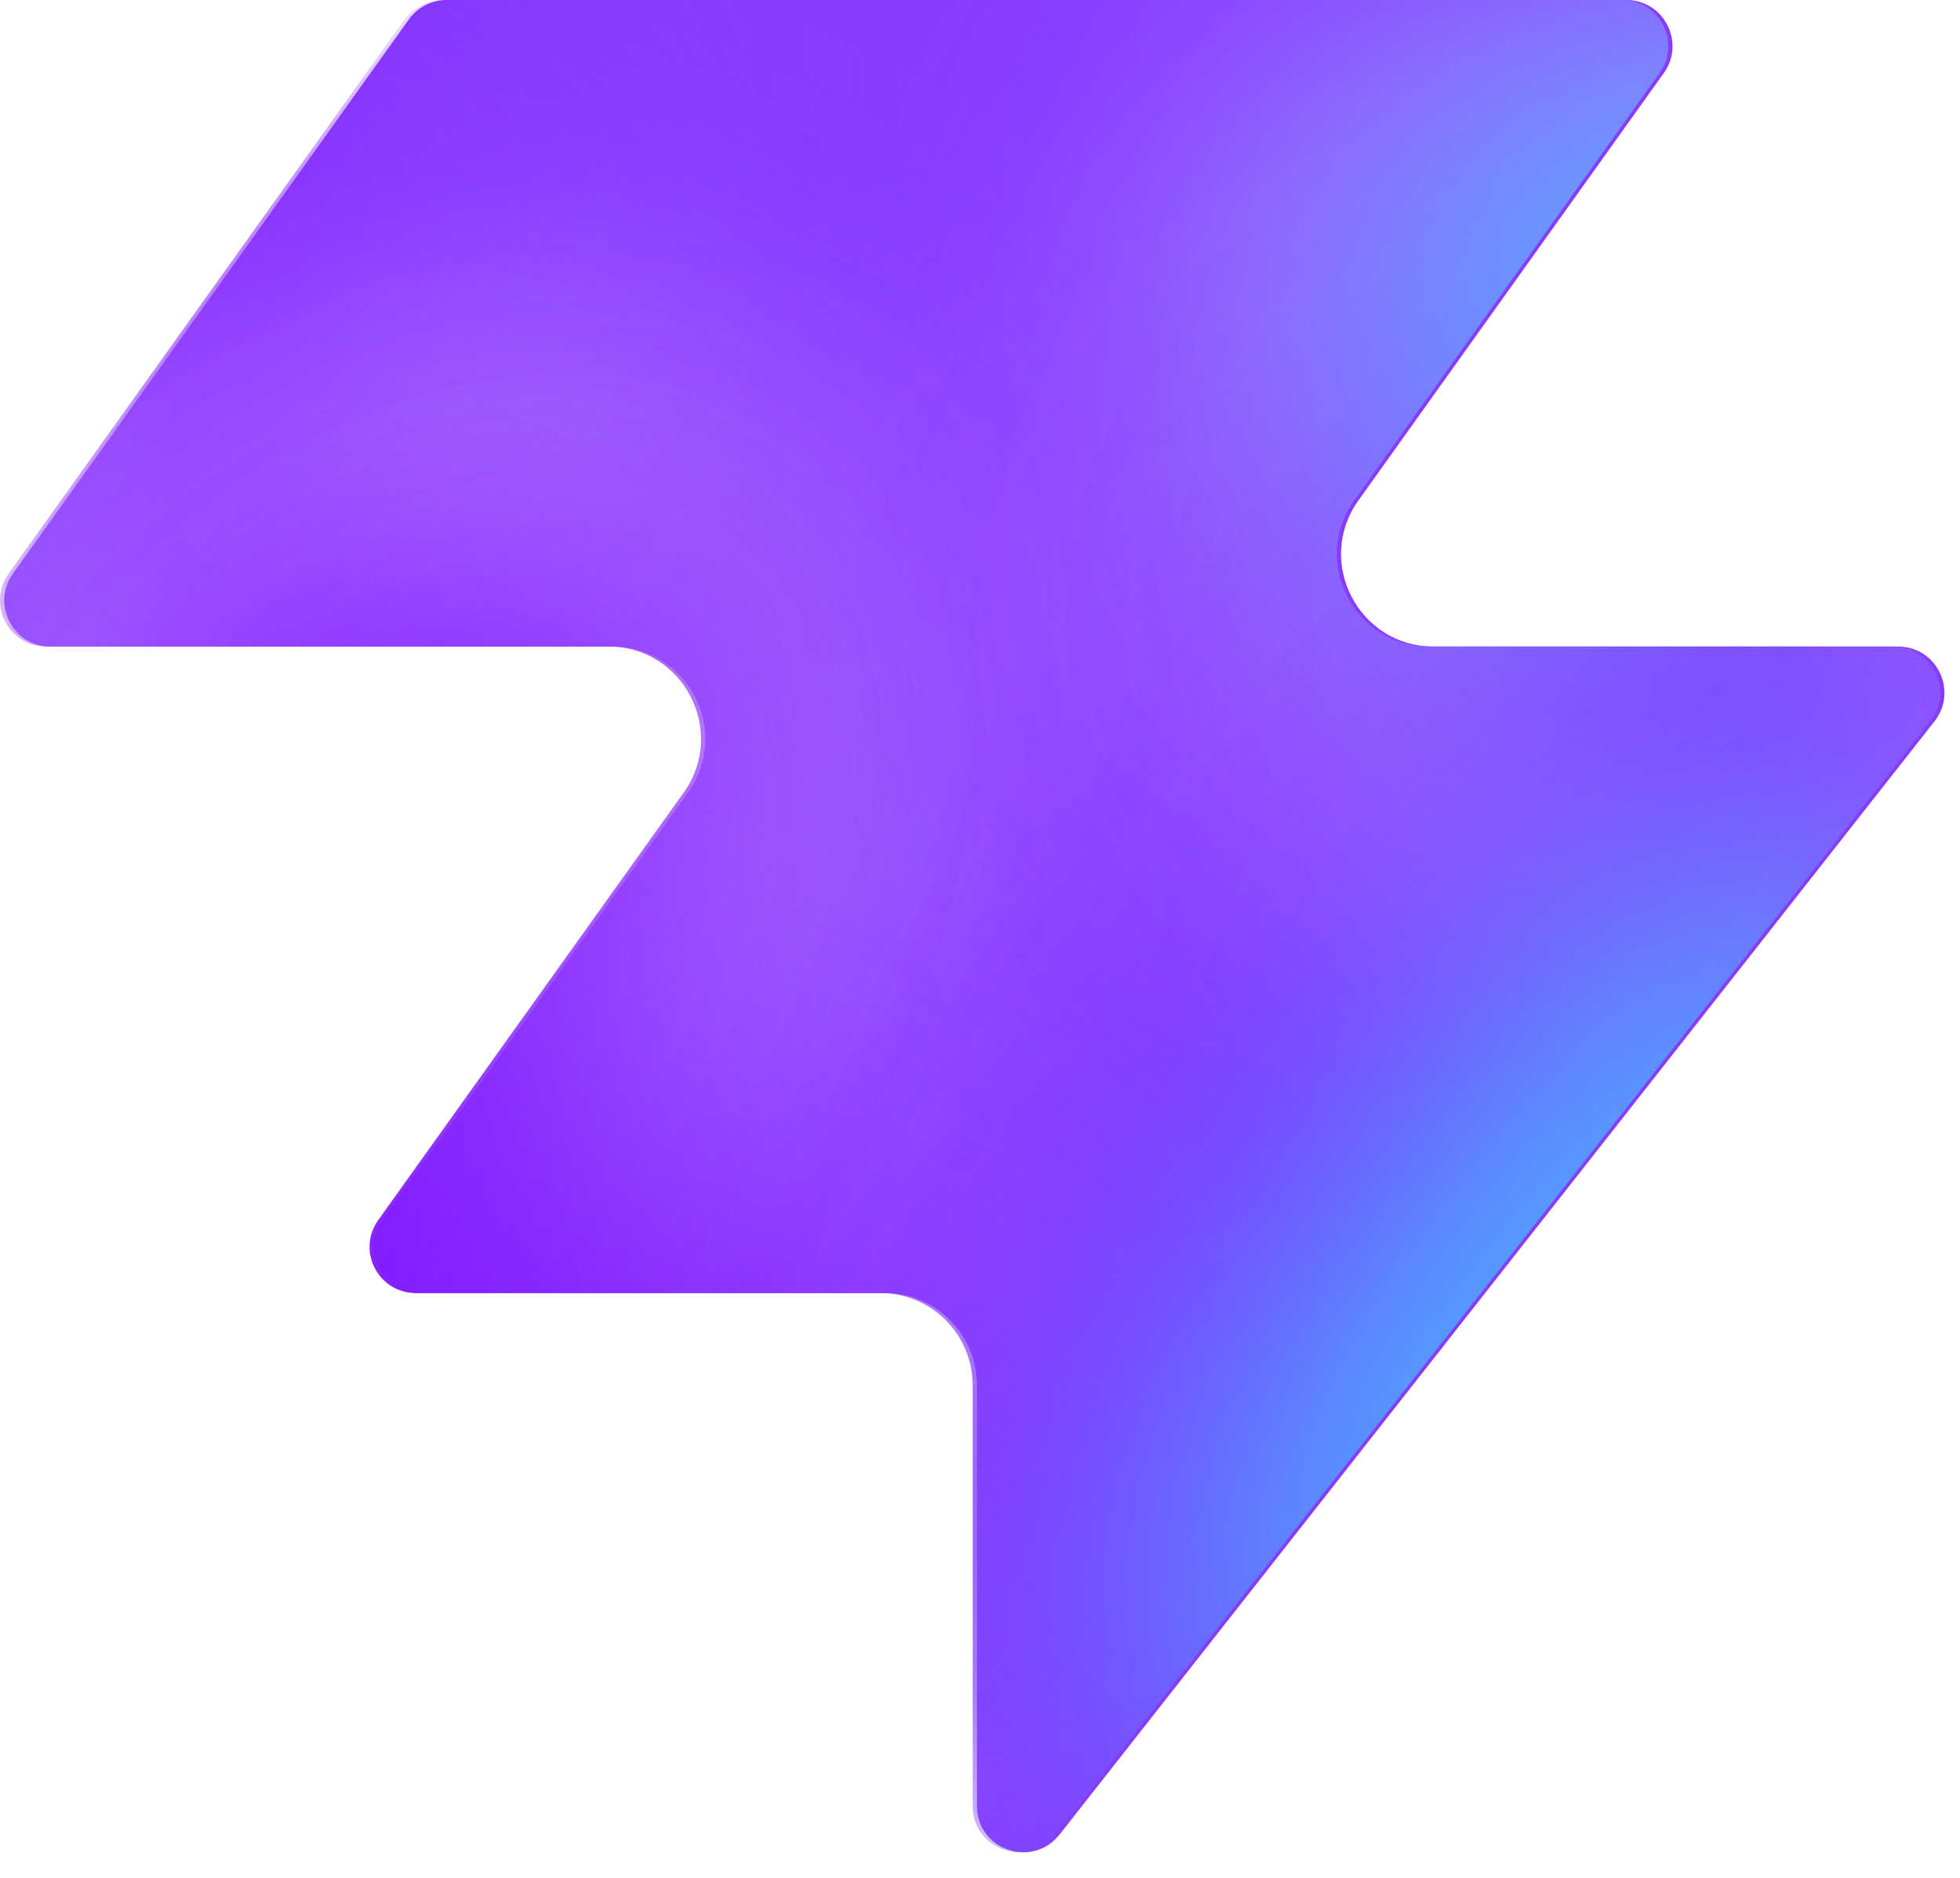
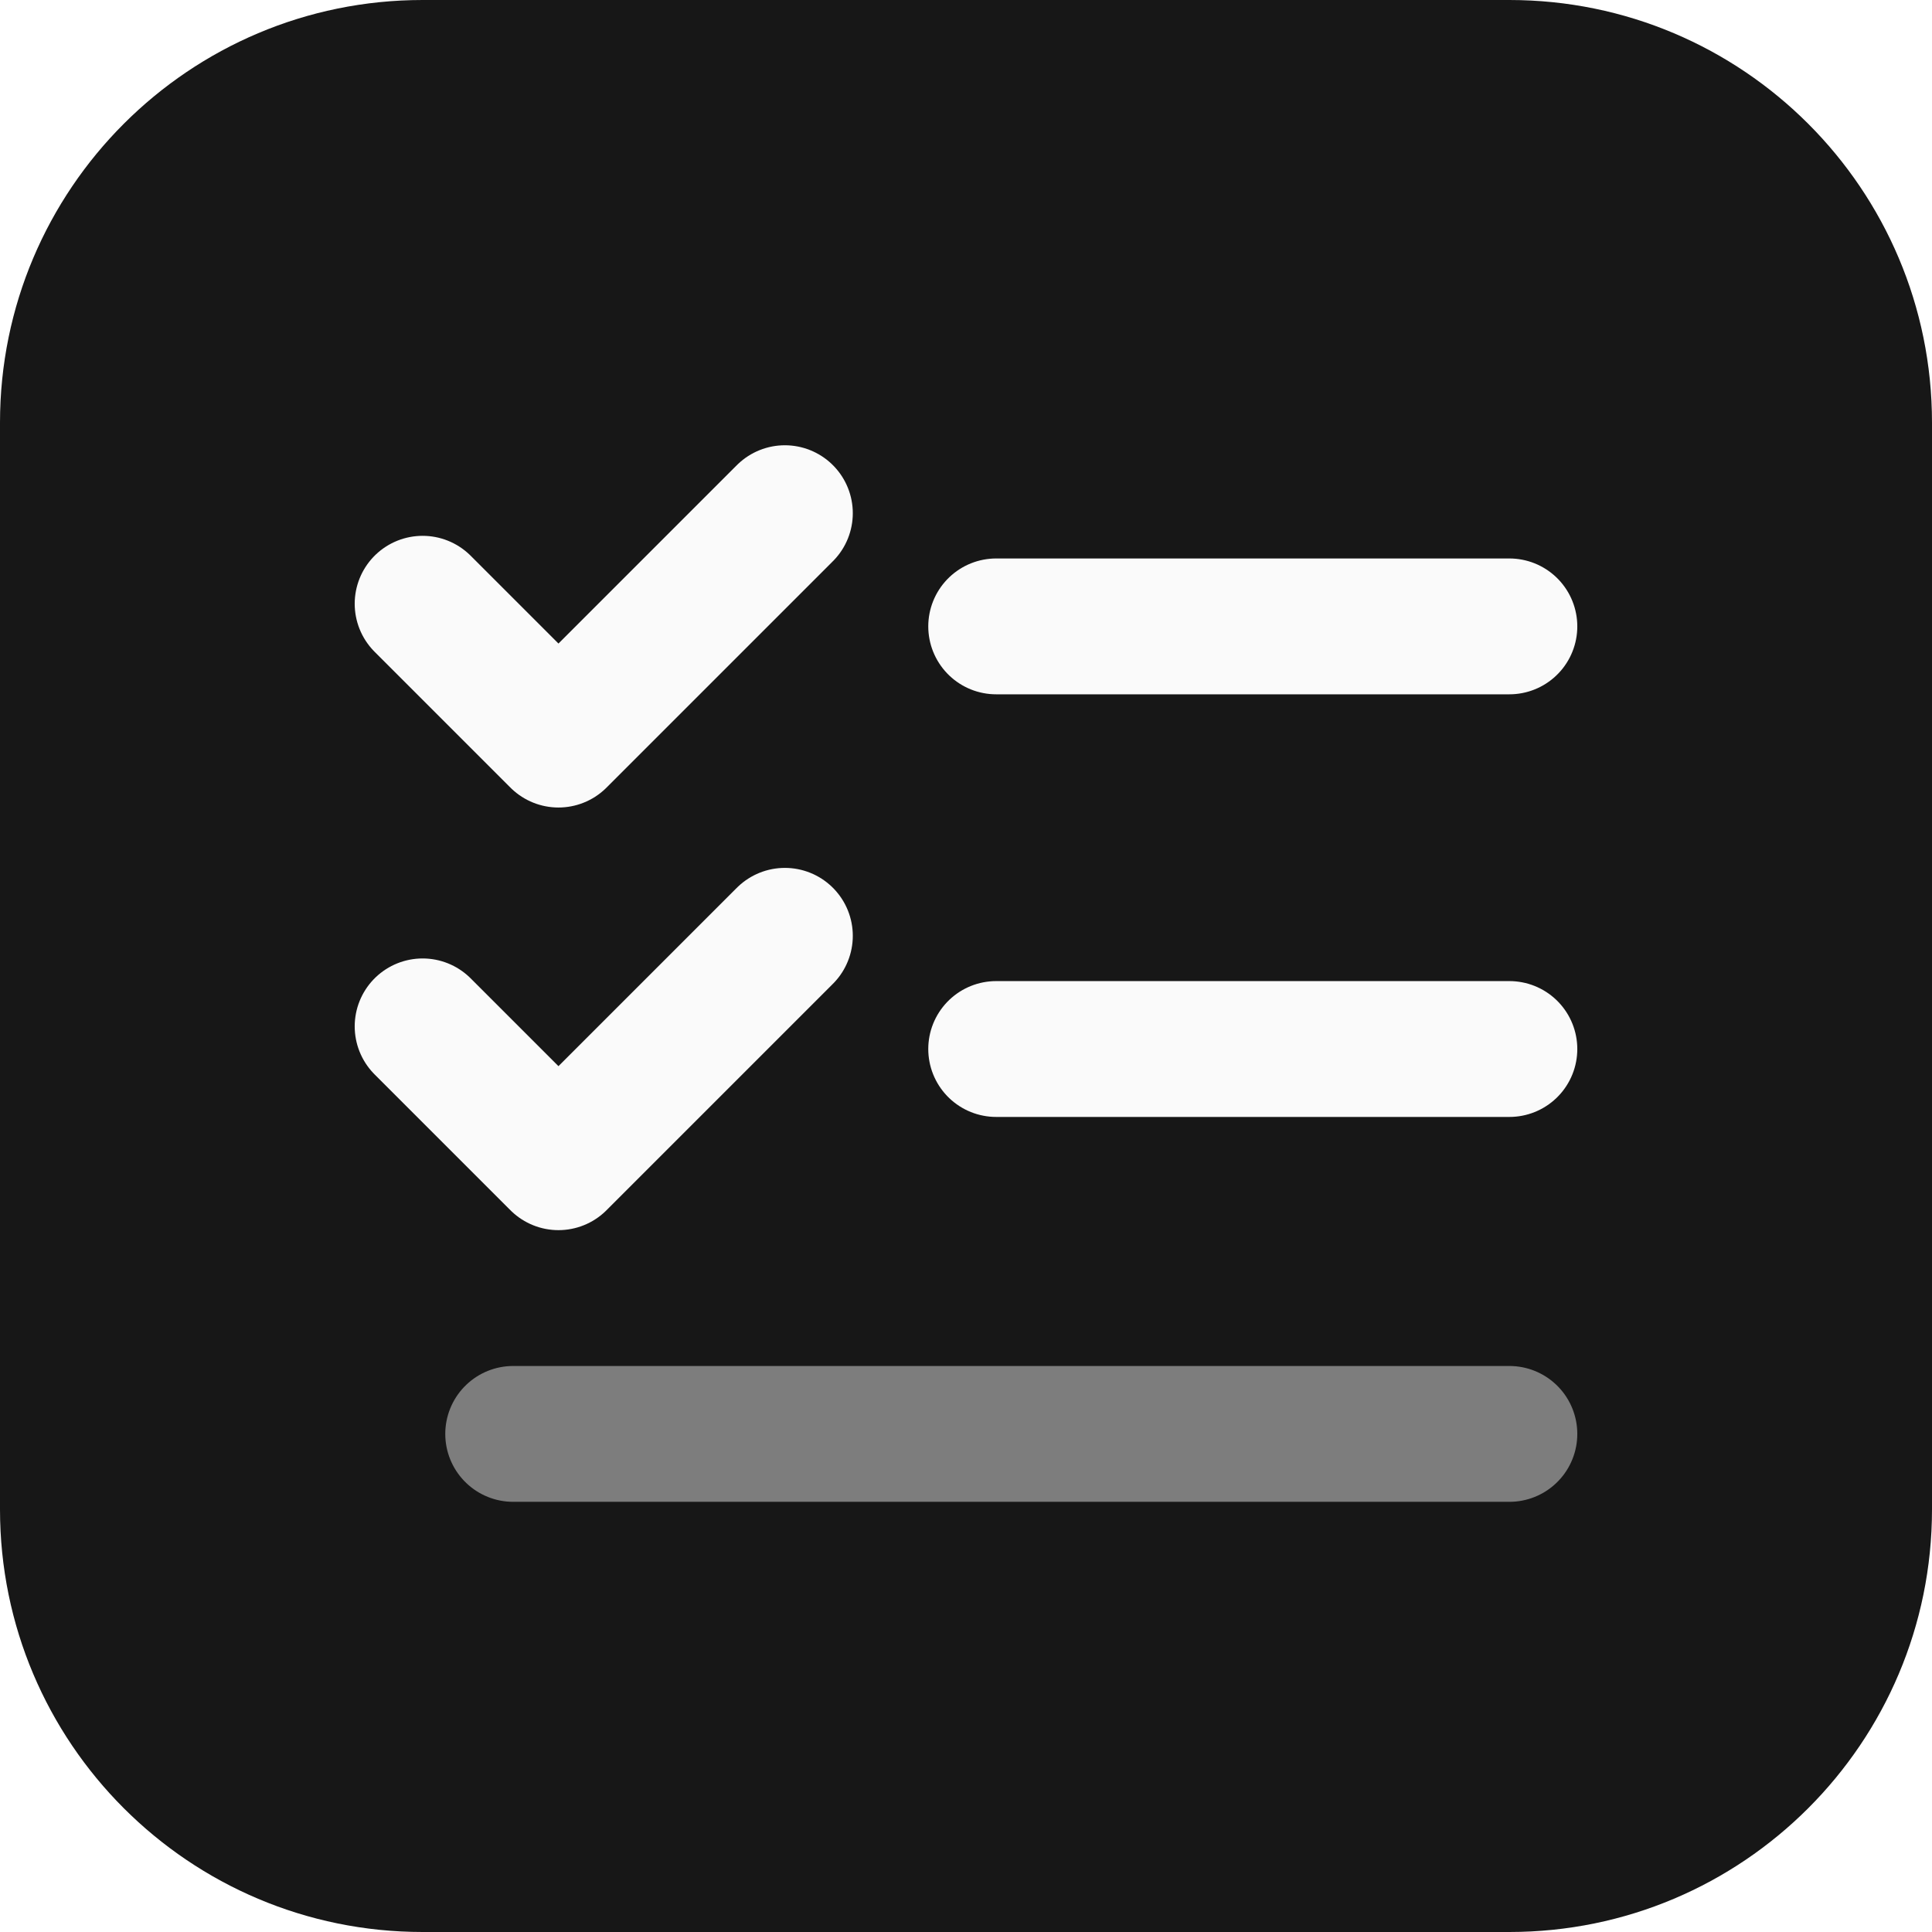
- <svg xmlns="http://www.w3.org/2000/svg" width="48" height="46" fill="none" viewBox="0 0 48 46">
-   <path fill="#863bff" d="M25.946 44.938c-.664.845-2.021.375-2.021-.698V33.937a2.26 2.26 0 0 0-2.262-2.262H10.287c-.92 0-1.456-1.04-.92-1.788l7.48-10.471c1.07-1.497 0-3.578-1.842-3.578H1.237c-.92 0-1.456-1.04-.92-1.788L10.013.474c.214-.297.556-.474.92-.474h28.894c.92 0 1.456 1.04.92 1.788l-7.48 10.471c-1.07 1.498 0 3.579 1.842 3.579h11.377c.943 0 1.473 1.088.89 1.83L25.947 44.94z" style="fill:#863bff;fill:color(display-p3 .525 .23 1);fill-opacity:1" />
-   <mask id="a" width="48" height="46" x="0" y="0" maskUnits="userSpaceOnUse" style="mask-type:alpha">
-     <path fill="#000" d="M25.842 44.938c-.664.844-2.021.375-2.021-.698V33.937a2.26 2.26 0 0 0-2.262-2.262H10.183c-.92 0-1.456-1.04-.92-1.788l7.48-10.471c1.07-1.498 0-3.579-1.842-3.579H1.133c-.92 0-1.456-1.04-.92-1.787L9.91.473c.214-.297.556-.474.92-.474h28.894c.92 0 1.456 1.04.92 1.788l-7.48 10.471c-1.07 1.498 0 3.578 1.842 3.578h11.377c.943 0 1.473 1.088.89 1.832L25.843 44.94z" style="fill:#000;fill-opacity:1" />
-   </mask>
-   <g mask="url(#a)">
-     <g filter="url(#b)">
-       <ellipse cx="5.508" cy="14.704" fill="#ede6ff" rx="5.508" ry="14.704" style="fill:#ede6ff;fill:color(display-p3 .927 .903 1);fill-opacity:1" transform="matrix(.00324 1 1 -.00324 -4.47 31.516)" />
-     </g>
-     <g filter="url(#c)">
-       <ellipse cx="10.399" cy="29.851" fill="#ede6ff" rx="10.399" ry="29.851" style="fill:#ede6ff;fill:color(display-p3 .927 .903 1);fill-opacity:1" transform="matrix(.00324 1 1 -.00324 -39.328 7.883)" />
-     </g>
-     <g filter="url(#d)">
-       <ellipse cx="5.508" cy="30.487" fill="#7e14ff" rx="5.508" ry="30.487" style="fill:#7e14ff;fill:color(display-p3 .492 .077 1);fill-opacity:1" transform="rotate(89.814 -25.913 -14.639)scale(1 -1)" />
-     </g>
-     <g filter="url(#e)">
-       <ellipse cx="5.508" cy="30.599" fill="#7e14ff" rx="5.508" ry="30.599" style="fill:#7e14ff;fill:color(display-p3 .492 .077 1);fill-opacity:1" transform="rotate(89.814 -32.644 -3.334)scale(1 -1)" />
-     </g>
-     <g filter="url(#f)">
-       <ellipse cx="5.508" cy="30.599" fill="#7e14ff" rx="5.508" ry="30.599" style="fill:#7e14ff;fill:color(display-p3 .492 .077 1);fill-opacity:1" transform="matrix(.00324 1 1 -.00324 -34.34 30.47)" />
-     </g>
-     <g filter="url(#g)">
-       <ellipse cx="14.072" cy="22.078" fill="#ede6ff" rx="14.072" ry="22.078" style="fill:#ede6ff;fill:color(display-p3 .927 .903 1);fill-opacity:1" transform="rotate(93.35 24.506 48.493)scale(-1 1)" />
-     </g>
-     <g filter="url(#h)">
-       <ellipse cx="3.47" cy="21.501" fill="#7e14ff" rx="3.47" ry="21.501" style="fill:#7e14ff;fill:color(display-p3 .492 .077 1);fill-opacity:1" transform="rotate(89.009 28.708 47.59)scale(-1 1)" />
-     </g>
-     <g filter="url(#i)">
-       <ellipse cx="3.47" cy="21.501" fill="#7e14ff" rx="3.47" ry="21.501" style="fill:#7e14ff;fill:color(display-p3 .492 .077 1);fill-opacity:1" transform="rotate(89.009 28.708 47.59)scale(-1 1)" />
-     </g>
-     <g filter="url(#j)">
-       <ellipse cx=".387" cy="8.972" fill="#7e14ff" rx="4.407" ry="29.108" style="fill:#7e14ff;fill:color(display-p3 .492 .077 1);fill-opacity:1" transform="rotate(39.51 .387 8.972)" />
-     </g>
-     <g filter="url(#k)">
-       <ellipse cx="47.523" cy="-6.092" fill="#7e14ff" rx="4.407" ry="29.108" style="fill:#7e14ff;fill:color(display-p3 .492 .077 1);fill-opacity:1" transform="rotate(37.892 47.523 -6.092)" />
-     </g>
-     <g filter="url(#l)">
-       <ellipse cx="41.412" cy="6.333" fill="#47bfff" rx="5.971" ry="9.665" style="fill:#47bfff;fill:color(display-p3 .28 .748 1);fill-opacity:1" transform="rotate(37.892 41.412 6.333)" />
-     </g>
-     <g filter="url(#m)">
-       <ellipse cx="-1.879" cy="38.332" fill="#7e14ff" rx="4.407" ry="29.108" style="fill:#7e14ff;fill:color(display-p3 .492 .077 1);fill-opacity:1" transform="rotate(37.892 -1.88 38.332)" />
-     </g>
-     <g filter="url(#n)">
-       <ellipse cx="-1.879" cy="38.332" fill="#7e14ff" rx="4.407" ry="29.108" style="fill:#7e14ff;fill:color(display-p3 .492 .077 1);fill-opacity:1" transform="rotate(37.892 -1.88 38.332)" />
-     </g>
-     <g filter="url(#o)">
-       <ellipse cx="35.651" cy="29.907" fill="#7e14ff" rx="4.407" ry="29.108" style="fill:#7e14ff;fill:color(display-p3 .492 .077 1);fill-opacity:1" transform="rotate(37.892 35.651 29.907)" />
-     </g>
-     <g filter="url(#p)">
-       <ellipse cx="38.418" cy="32.4" fill="#47bfff" rx="5.971" ry="15.297" style="fill:#47bfff;fill:color(display-p3 .28 .748 1);fill-opacity:1" transform="rotate(37.892 38.418 32.4)" />
-     </g>
+ <svg xmlns="http://www.w3.org/2000/svg" viewBox="0 0 512 512">
+   <rect width="512" height="512" rx="112" fill="#171717" />
+   <g fill="none" stroke="#fafafa" stroke-width="36" stroke-linecap="round" stroke-linejoin="round">
+     <polyline points="112,160 148,196 208,136" />
+     <line x1="264" y1="166" x2="400" y2="166" />
+     <polyline points="112,272 148,308 208,248" />
+     <line x1="264" y1="278" x2="400" y2="278" />
+     <line x1="136" y1="380" x2="400" y2="380" stroke-opacity="0.45" />
  </g>
-   <defs>
-     <filter id="b" width="60.045" height="41.654" x="-19.77" y="16.149" color-interpolation-filters="sRGB" filterUnits="userSpaceOnUse">
-       <feFlood flood-opacity="0" result="BackgroundImageFix" />
-       <feBlend in="SourceGraphic" in2="BackgroundImageFix" result="shape" />
-       <feGaussianBlur result="effect1_foregroundBlur_2002_17158" stdDeviation="7.659" />
-     </filter>
-     <filter id="c" width="90.34" height="51.437" x="-54.613" y="-7.533" color-interpolation-filters="sRGB" filterUnits="userSpaceOnUse">
-       <feFlood flood-opacity="0" result="BackgroundImageFix" />
-       <feBlend in="SourceGraphic" in2="BackgroundImageFix" result="shape" />
-       <feGaussianBlur result="effect1_foregroundBlur_2002_17158" stdDeviation="7.659" />
-     </filter>
-     <filter id="d" width="79.355" height="29.4" x="-49.64" y="2.03" color-interpolation-filters="sRGB" filterUnits="userSpaceOnUse">
-       <feFlood flood-opacity="0" result="BackgroundImageFix" />
-       <feBlend in="SourceGraphic" in2="BackgroundImageFix" result="shape" />
-       <feGaussianBlur result="effect1_foregroundBlur_2002_17158" stdDeviation="4.596" />
-     </filter>
-     <filter id="e" width="79.579" height="29.4" x="-45.045" y="20.029" color-interpolation-filters="sRGB" filterUnits="userSpaceOnUse">
-       <feFlood flood-opacity="0" result="BackgroundImageFix" />
-       <feBlend in="SourceGraphic" in2="BackgroundImageFix" result="shape" />
-       <feGaussianBlur result="effect1_foregroundBlur_2002_17158" stdDeviation="4.596" />
-     </filter>
-     <filter id="f" width="79.579" height="29.4" x="-43.513" y="21.178" color-interpolation-filters="sRGB" filterUnits="userSpaceOnUse">
-       <feFlood flood-opacity="0" result="BackgroundImageFix" />
-       <feBlend in="SourceGraphic" in2="BackgroundImageFix" result="shape" />
-       <feGaussianBlur result="effect1_foregroundBlur_2002_17158" stdDeviation="4.596" />
-     </filter>
-     <filter id="g" width="74.749" height="58.852" x="15.756" y="-17.901" color-interpolation-filters="sRGB" filterUnits="userSpaceOnUse">
-       <feFlood flood-opacity="0" result="BackgroundImageFix" />
-       <feBlend in="SourceGraphic" in2="BackgroundImageFix" result="shape" />
-       <feGaussianBlur result="effect1_foregroundBlur_2002_17158" stdDeviation="7.659" />
-     </filter>
-     <filter id="h" width="61.377" height="25.362" x="23.548" y="2.284" color-interpolation-filters="sRGB" filterUnits="userSpaceOnUse">
-       <feFlood flood-opacity="0" result="BackgroundImageFix" />
-       <feBlend in="SourceGraphic" in2="BackgroundImageFix" result="shape" />
-       <feGaussianBlur result="effect1_foregroundBlur_2002_17158" stdDeviation="4.596" />
-     </filter>
-     <filter id="i" width="61.377" height="25.362" x="23.548" y="2.284" color-interpolation-filters="sRGB" filterUnits="userSpaceOnUse">
-       <feFlood flood-opacity="0" result="BackgroundImageFix" />
-       <feBlend in="SourceGraphic" in2="BackgroundImageFix" result="shape" />
-       <feGaussianBlur result="effect1_foregroundBlur_2002_17158" stdDeviation="4.596" />
-     </filter>
-     <filter id="j" width="56.045" height="63.649" x="-27.636" y="-22.853" color-interpolation-filters="sRGB" filterUnits="userSpaceOnUse">
-       <feFlood flood-opacity="0" result="BackgroundImageFix" />
-       <feBlend in="SourceGraphic" in2="BackgroundImageFix" result="shape" />
-       <feGaussianBlur result="effect1_foregroundBlur_2002_17158" stdDeviation="4.596" />
-     </filter>
-     <filter id="k" width="54.814" height="64.646" x="20.116" y="-38.415" color-interpolation-filters="sRGB" filterUnits="userSpaceOnUse">
-       <feFlood flood-opacity="0" result="BackgroundImageFix" />
-       <feBlend in="SourceGraphic" in2="BackgroundImageFix" result="shape" />
-       <feGaussianBlur result="effect1_foregroundBlur_2002_17158" stdDeviation="4.596" />
-     </filter>
-     <filter id="l" width="33.541" height="35.313" x="24.641" y="-11.323" color-interpolation-filters="sRGB" filterUnits="userSpaceOnUse">
-       <feFlood flood-opacity="0" result="BackgroundImageFix" />
-       <feBlend in="SourceGraphic" in2="BackgroundImageFix" result="shape" />
-       <feGaussianBlur result="effect1_foregroundBlur_2002_17158" stdDeviation="4.596" />
-     </filter>
-     <filter id="m" width="54.814" height="64.646" x="-29.286" y="6.009" color-interpolation-filters="sRGB" filterUnits="userSpaceOnUse">
-       <feFlood flood-opacity="0" result="BackgroundImageFix" />
-       <feBlend in="SourceGraphic" in2="BackgroundImageFix" result="shape" />
-       <feGaussianBlur result="effect1_foregroundBlur_2002_17158" stdDeviation="4.596" />
-     </filter>
-     <filter id="n" width="54.814" height="64.646" x="-29.286" y="6.009" color-interpolation-filters="sRGB" filterUnits="userSpaceOnUse">
-       <feFlood flood-opacity="0" result="BackgroundImageFix" />
-       <feBlend in="SourceGraphic" in2="BackgroundImageFix" result="shape" />
-       <feGaussianBlur result="effect1_foregroundBlur_2002_17158" stdDeviation="4.596" />
-     </filter>
-     <filter id="o" width="54.814" height="64.646" x="8.244" y="-2.416" color-interpolation-filters="sRGB" filterUnits="userSpaceOnUse">
-       <feFlood flood-opacity="0" result="BackgroundImageFix" />
-       <feBlend in="SourceGraphic" in2="BackgroundImageFix" result="shape" />
-       <feGaussianBlur result="effect1_foregroundBlur_2002_17158" stdDeviation="4.596" />
-     </filter>
-     <filter id="p" width="39.409" height="43.623" x="18.713" y="10.588" color-interpolation-filters="sRGB" filterUnits="userSpaceOnUse">
-       <feFlood flood-opacity="0" result="BackgroundImageFix" />
-       <feBlend in="SourceGraphic" in2="BackgroundImageFix" result="shape" />
-       <feGaussianBlur result="effect1_foregroundBlur_2002_17158" stdDeviation="4.596" />
-     </filter>
-   </defs>
</svg>
